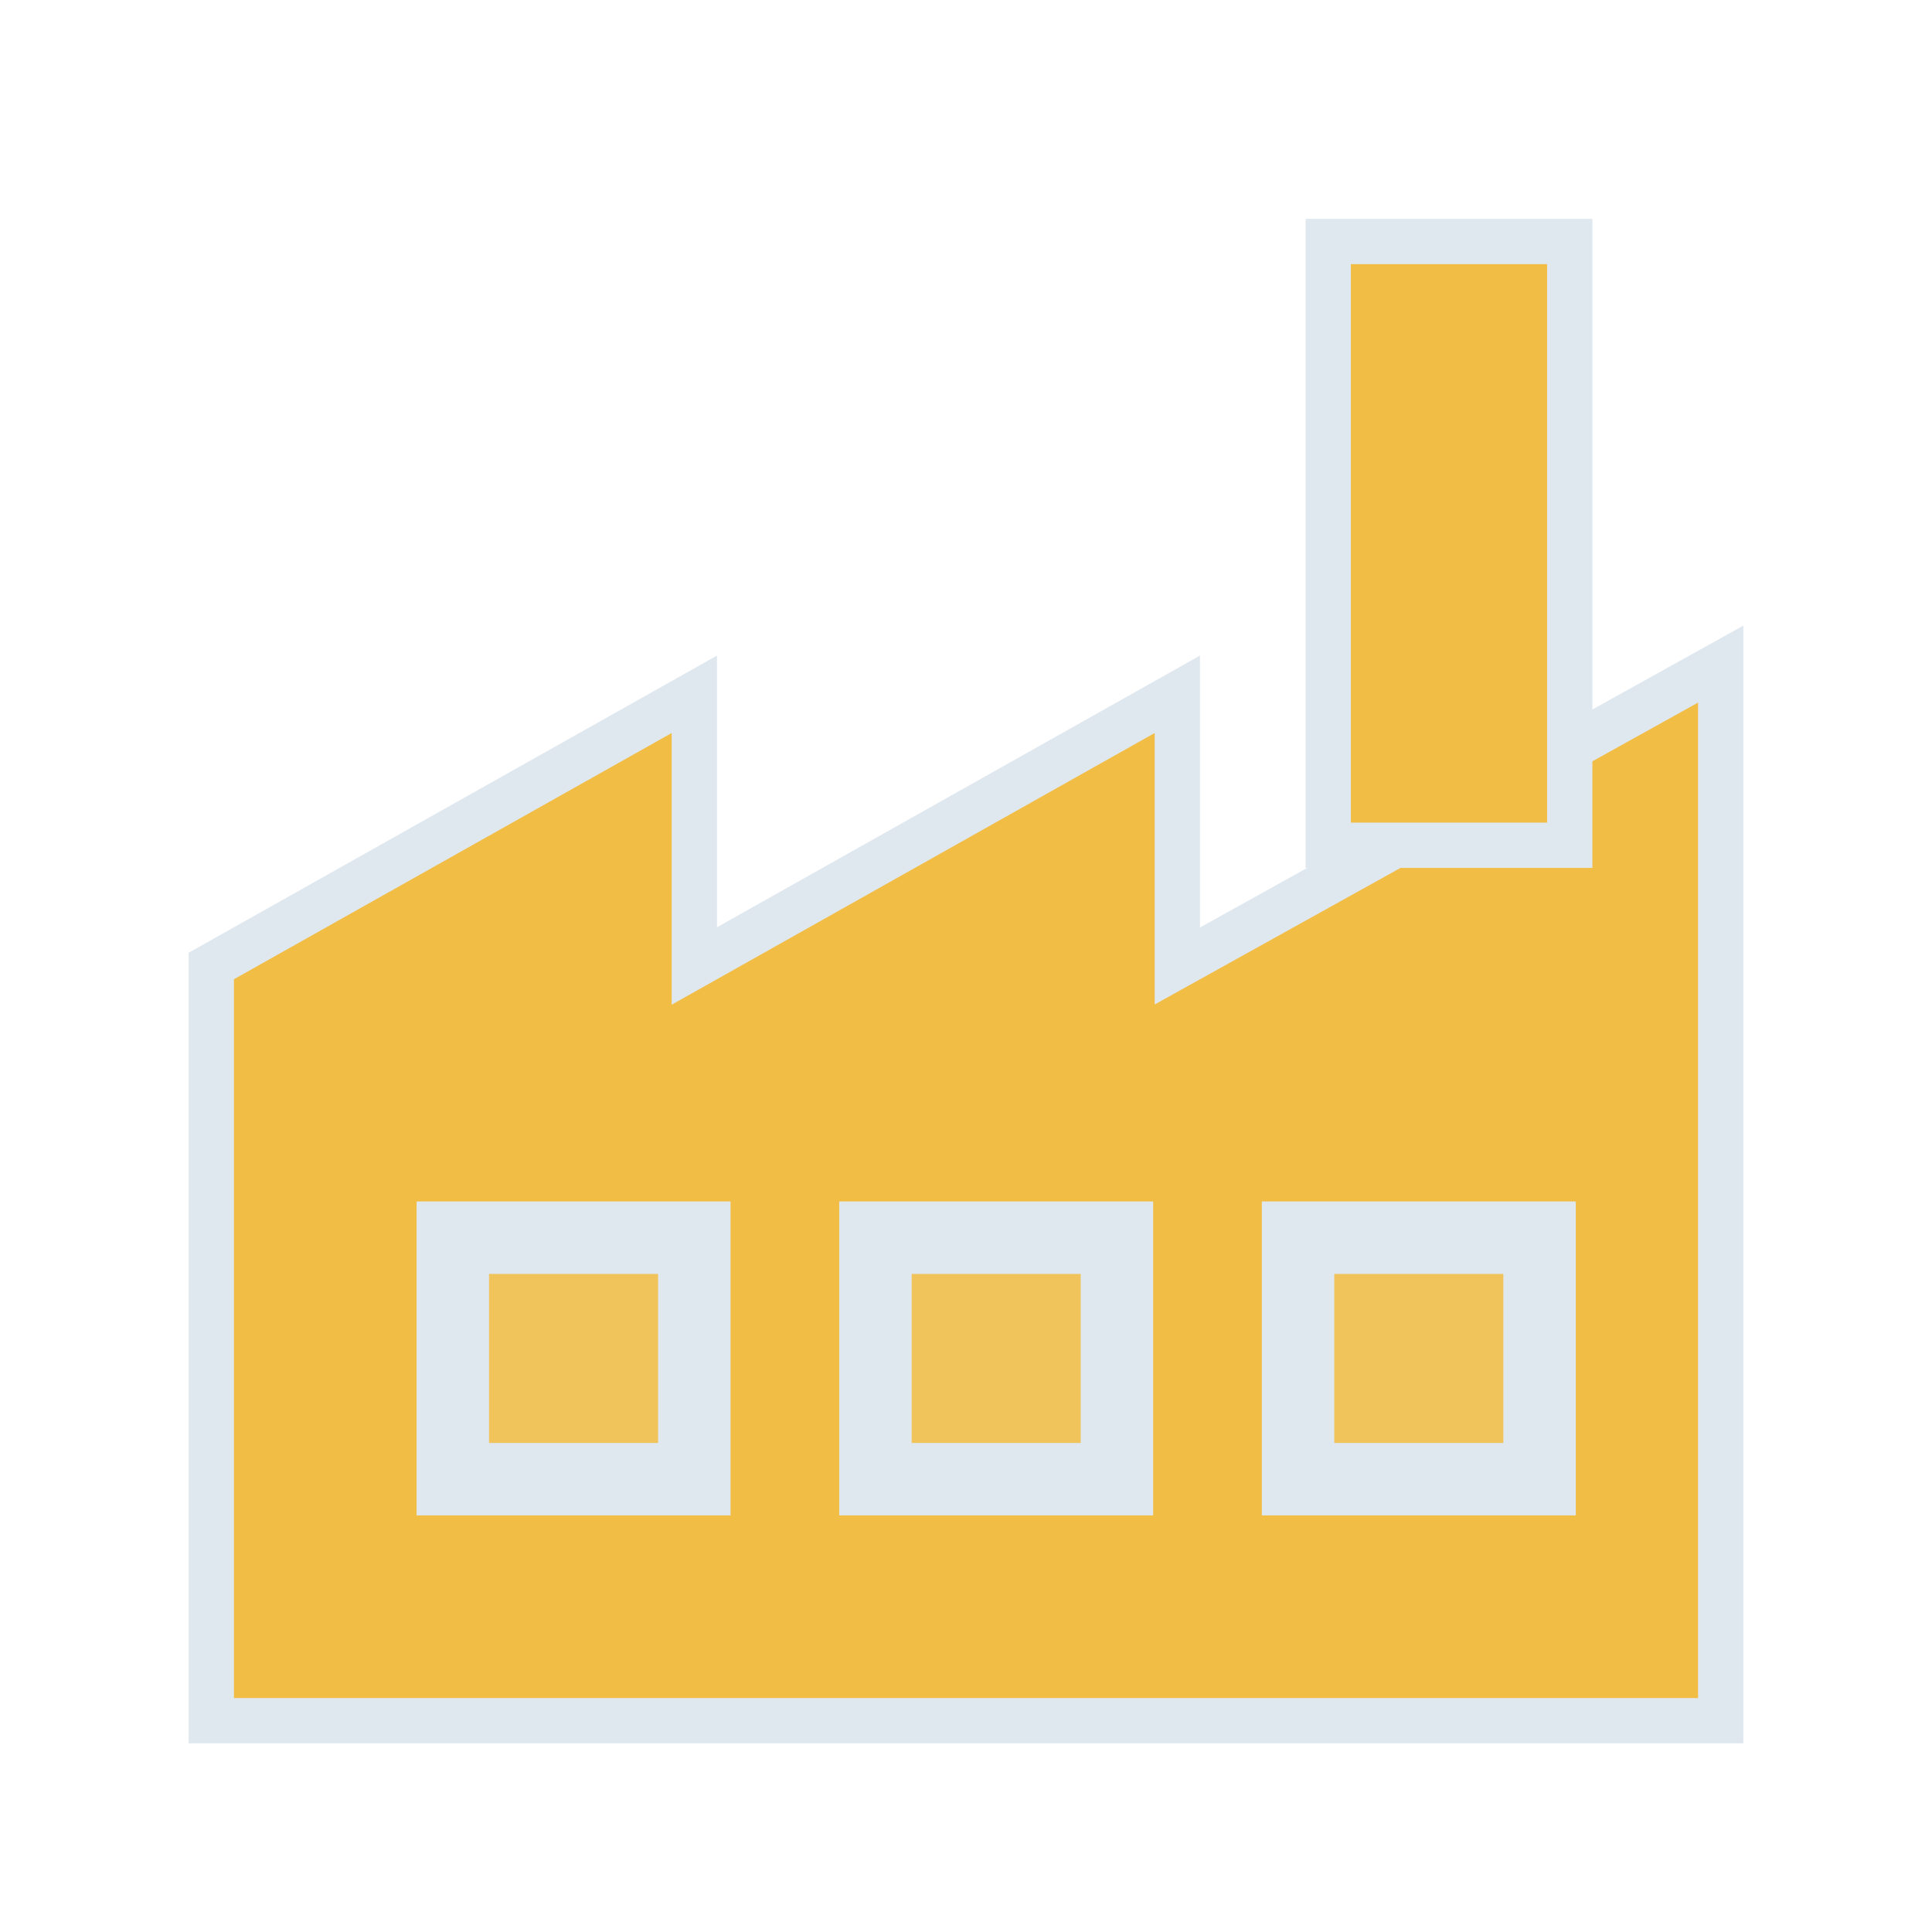
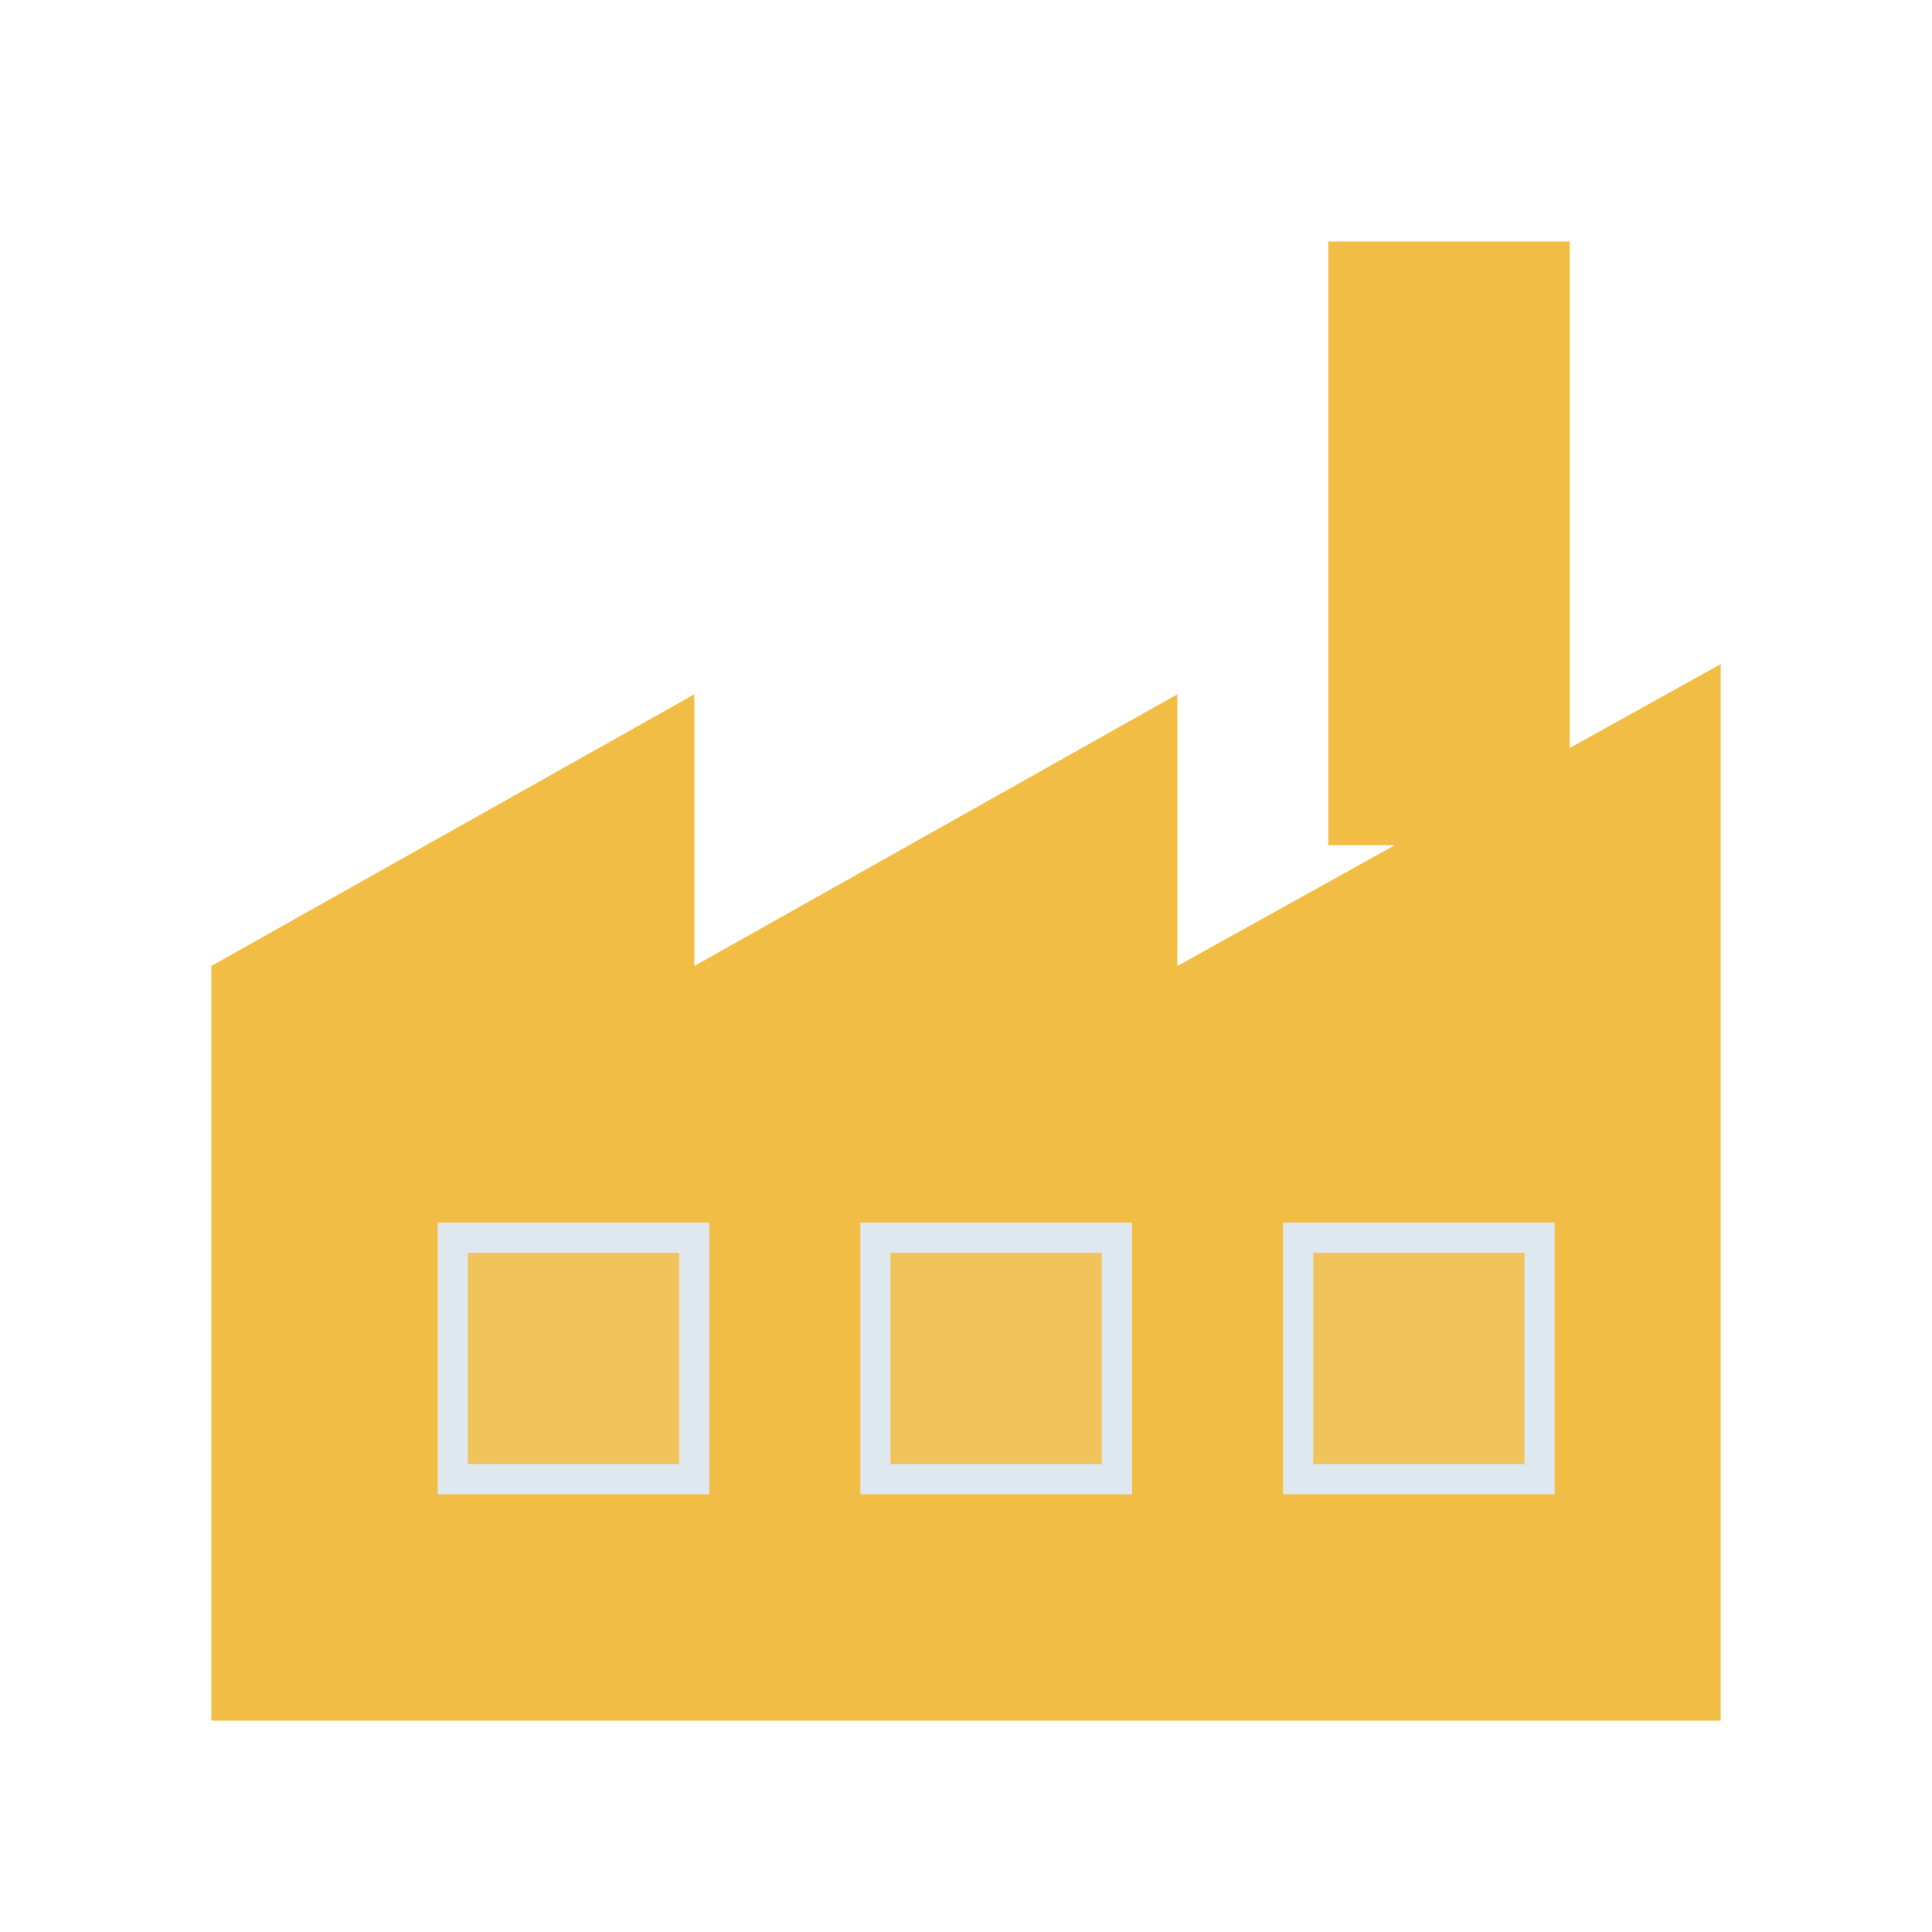
<svg xmlns="http://www.w3.org/2000/svg" viewBox="0 0 64 64" width="256" height="256">
  <style>
svg {
  display:block;
  width:256px;
  height:256px;
  color:#e8eef5;
  overflow:visible;
}
.stroke {
  fill:none;
  stroke:#dfe7ef !important;
-   stroke-width:3.2;
+   stroke-width:2.0;
  stroke-linecap:round;
  stroke-linejoin:round;
}
.thin {
  fill:none;
  stroke:#dfe7ef !important;
-   stroke-width:2.2;
+   stroke-width:1.25;
  stroke-linecap:round;
  stroke-linejoin:round;
}
.fill {
  fill:#e8eef5 !important;
  stroke:none;
}
.soft {
  fill:rgba(232,238,245,.13) !important;
  stroke:#dfe7ef !important;
-   stroke-width:2.4;
+   stroke-width:1.0;
}
.gold,.blue,.green,.brown,.purple,.water,.sand,.stone {
  fill:#f2bd45 !important;
-   stroke:#dfe7ef !important;
-   stroke-width:1.5;
+   stroke:none !important;
}
</style>
  <path class="stone" d="M7 57V32l16-9v9l16-9v9l18-10v35Z" />
  <path class="brown" d="M44 8h8v20h-8Z" />
  <path class="soft" d="M15 41h8v8h-8Zm14 0h8v8h-8Zm14 0h8v8h-8Z" />
</svg>
